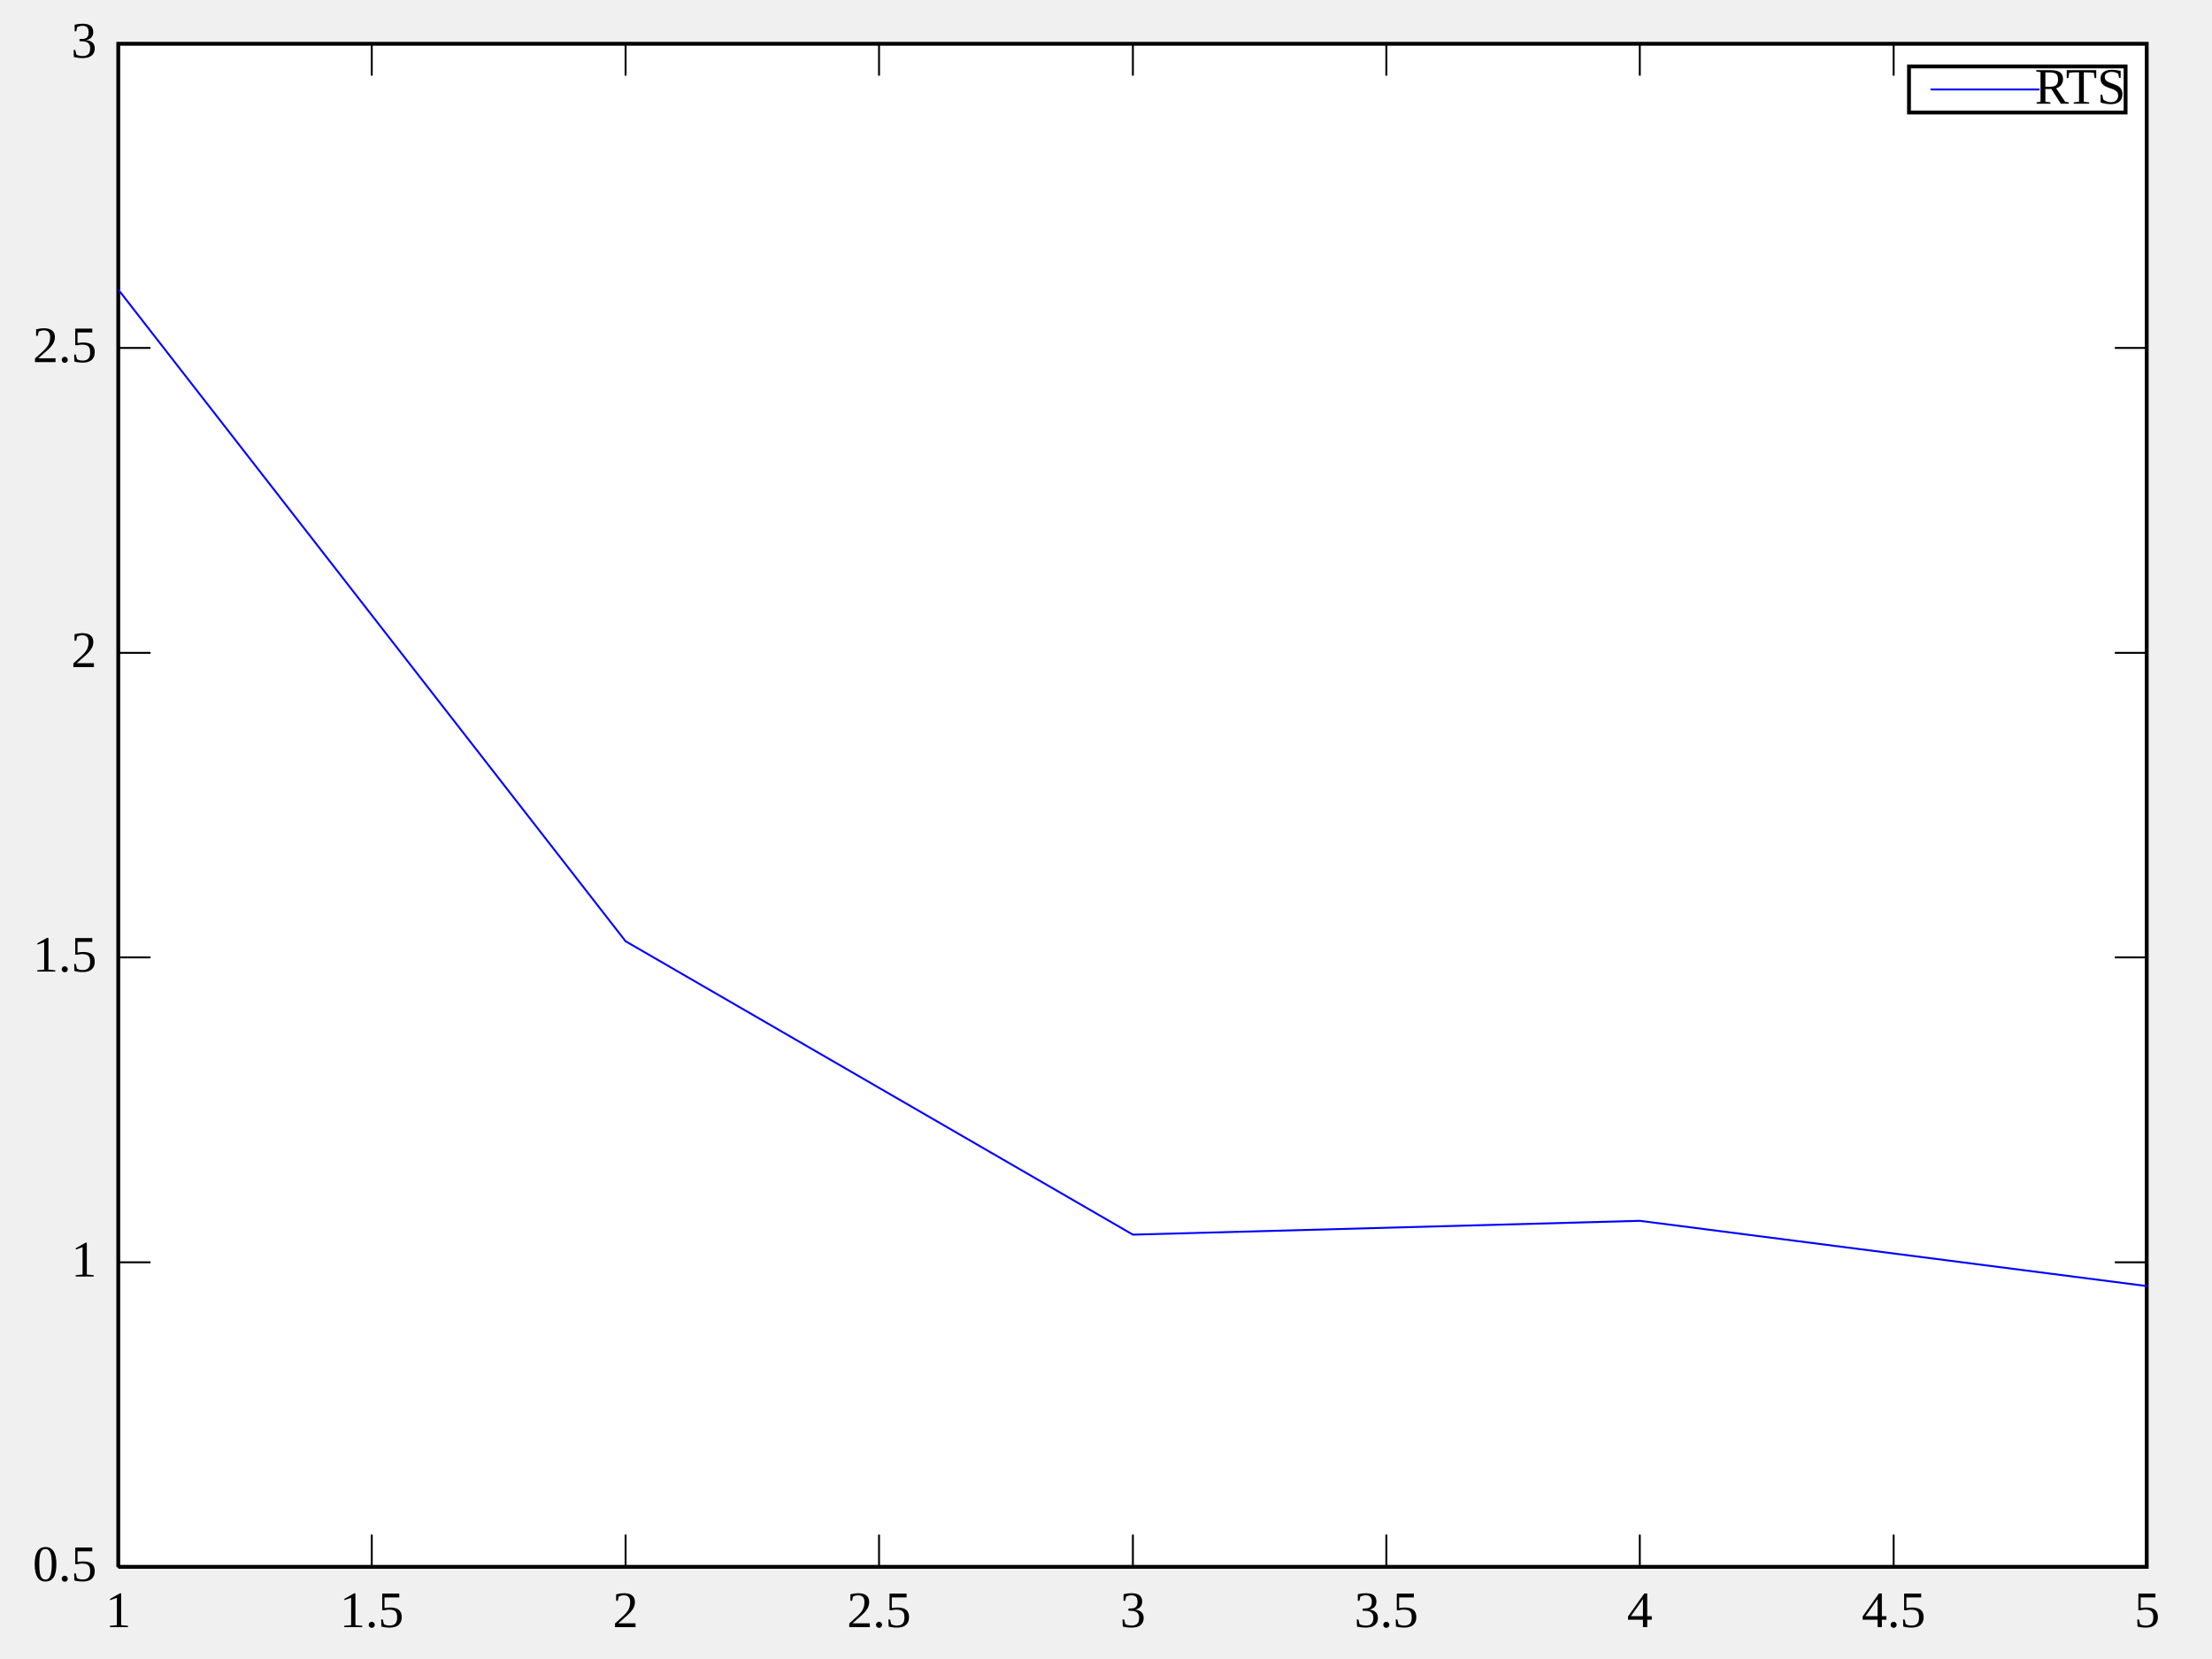
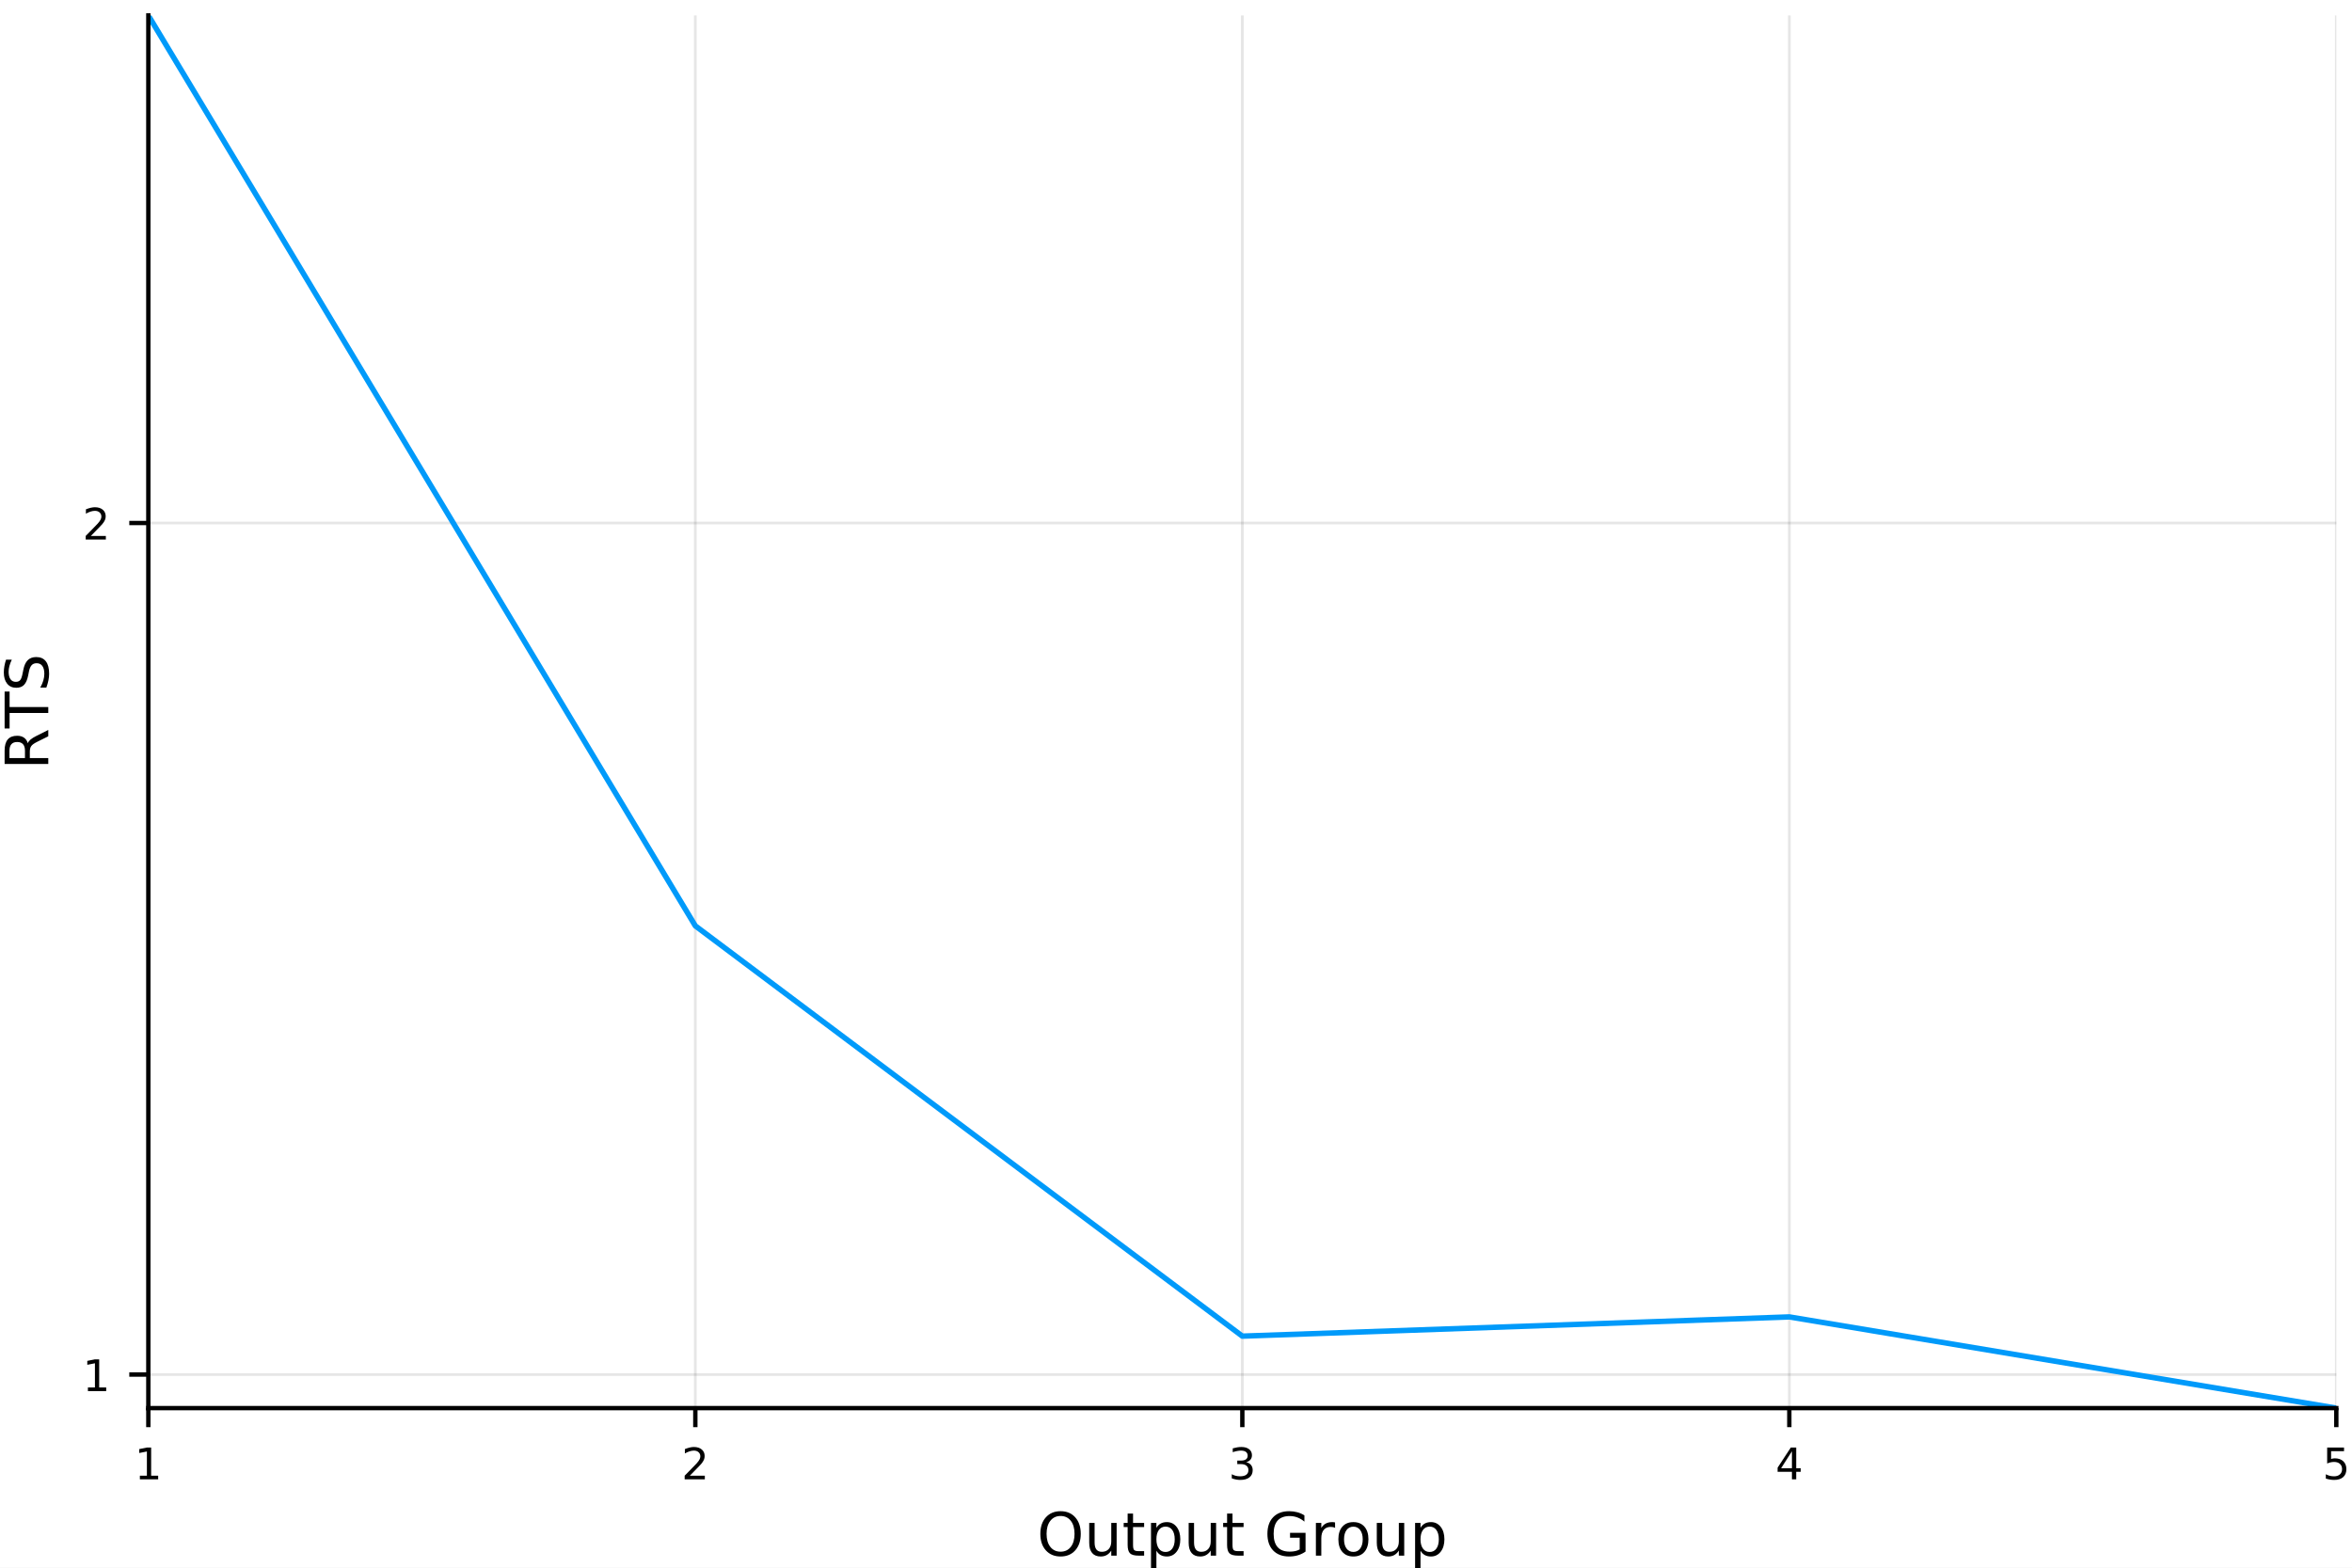
- <svg xmlns="http://www.w3.org/2000/svg" xmlns:xlink="http://www.w3.org/1999/xlink" viewBox="0 0 576 432">
-   <g id="gnuplot_canvas">
-     <rect x="0" y="0" width="576" height="432" fill="none" />
-     <defs>
-       <circle id="gpDot" r="0.5" stroke-width="0.5" />
-       <path id="gpPt0" stroke-width="0.333" stroke="currentColor" d="M-1,0 h2 M0,-1 v2" />
-       <path id="gpPt1" stroke-width="0.333" stroke="currentColor" d="M-1,-1 L1,1 M1,-1 L-1,1" />
-       <path id="gpPt2" stroke-width="0.333" stroke="currentColor" d="M-1,0 L1,0 M0,-1 L0,1 M-1,-1 L1,1 M-1,1 L1,-1" />
-       <rect id="gpPt3" stroke-width="0.333" stroke="currentColor" x="-1" y="-1" width="2" height="2" />
-       <rect id="gpPt4" stroke-width="0.333" stroke="currentColor" fill="currentColor" x="-1" y="-1" width="2" height="2" />
-       <circle id="gpPt5" stroke-width="0.333" stroke="currentColor" cx="0" cy="0" r="1" />
-       <use xlink:href="#gpPt5" id="gpPt6" fill="currentColor" stroke="none" />
-       <path id="gpPt7" stroke-width="0.333" stroke="currentColor" d="M0,-1.33 L-1.33,0.67 L1.33,0.67 z" />
-       <use xlink:href="#gpPt7" id="gpPt8" fill="currentColor" stroke="none" />
-       <use xlink:href="#gpPt7" id="gpPt9" stroke="currentColor" transform="rotate(180)" />
-       <use xlink:href="#gpPt9" id="gpPt10" fill="currentColor" stroke="none" />
-       <use xlink:href="#gpPt3" id="gpPt11" stroke="currentColor" transform="rotate(45)" />
-       <use xlink:href="#gpPt11" id="gpPt12" fill="currentColor" stroke="none" />
-       <filter id="greybox" filterUnits="objectBoundingBox" x="0" y="0" height="1" width="1">
-         <feFlood flood-color="lightgrey" flood-opacity="1" result="grey" />
-         <feComposite in="SourceGraphic" in2="grey" operator="atop" />
-       </filter>
-     </defs>
-     <g style="fill:none; color:white; stroke:currentColor; stroke-width:1.00; stroke-linecap:butt; stroke-linejoin:miter">
- </g>
-     <g style="fill:none; color:black; stroke:currentColor; stroke-width:1.00; stroke-linecap:butt; stroke-linejoin:miter">
-       <g style="stroke:none; shape-rendering:crispEdges">
-         <polygon fill="rgb(255, 255, 255)" points="30.8,408.0 559.0,408.0 559.0,11.4 30.8,11.4 " />
+ <svg xmlns="http://www.w3.org/2000/svg" xmlns:xlink="http://www.w3.org/1999/xlink" height="288pt" version="1.1" viewBox="0 0 432 288" width="432pt">
+   <defs>
+     <style type="text/css">
+ *{stroke-linecap:butt;stroke-linejoin:round;}
+   </style>
+   </defs>
+   <g id="figure_1">
+     <g id="patch_1">
+       <path d="M 0 288  L 432 288  L 432 0  L 0 0  z " style="fill:#ffffff;" />
+     </g>
+     <g id="axes_1">
+       <g id="patch_2">
+         <path d="M 27.245 258.685  L 429.12 258.685  L 429.12 2.835  L 27.245 2.835  z " style="fill:#ffffff;" />
      </g>
-       <path stroke="black" d="M30.8,408.0 L30.8,11.4 L559.0,11.4 L559.0,408.0 L30.8,408.0  " />
-     </g>
-     <g style="fill:none; color:black; stroke:black; stroke-width:0.50; stroke-linecap:butt; stroke-linejoin:miter">
-       <path stroke="black" d="M30.8,408.0 L39.2,408.0 M559.1,408.0 L550.7,408.0  " />
-       <g transform="translate(25.2,411.7)" style="stroke:none; fill:rgb(0,0,0); font-family:{}; font-size:10.00pt; text-anchor:end">
-         <text>
-           <tspan>0.5</tspan>
-         </text>
+       <g id="matplotlib.axis_1">
+         <g id="xtick_1">
+           <g id="line2d_1">
+             <path clip-path="url(#p04a0573bbe)" d="M 27.245 258.685  L 27.245 2.835  " style="fill:none;opacity:0.1;stroke:#000000;stroke-linecap:square;stroke-width:0.5;" />
+           </g>
+           <g id="line2d_2">
+             <defs>
+               <path d="M 0 0  L 0 3.5  " id="mfe12ce9e84" style="stroke:#000000;stroke-width:0.8;" />
+             </defs>
+             <g>
+               <use style="stroke:#000000;stroke-width:0.8;" x="27.245" xlink:href="#mfe12ce9e84" y="258.685" />
+             </g>
+           </g>
+           <g id="text_1">
+             <defs>
+               <path d="M 12.406 8.297  L 28.516 8.297  L 28.516 63.922  L 10.984 60.406  L 10.984 69.391  L 28.422 72.906  L 38.281 72.906  L 38.281 8.297  L 54.391 8.297  L 54.391 0  L 12.406 0  z " id="DejaVuSans-31" />
+             </defs>
+             <g transform="translate(24.69965 271.7641)scale(0.08 -0.08)">
+               <use xlink:href="#DejaVuSans-31" />
+             </g>
+           </g>
+         </g>
+         <g id="xtick_2">
+           <g id="line2d_3">
+             <path clip-path="url(#p04a0573bbe)" d="M 127.714 258.685  L 127.714 2.835  " style="fill:none;opacity:0.1;stroke:#000000;stroke-linecap:square;stroke-width:0.5;" />
+           </g>
+           <g id="line2d_4">
+             <g>
+               <use style="stroke:#000000;stroke-width:0.8;" x="127.714" xlink:href="#mfe12ce9e84" y="258.685" />
+             </g>
+           </g>
+           <g id="text_2">
+             <defs>
+               <path d="M 19.188 8.297  L 53.609 8.297  L 53.609 0  L 7.328 0  L 7.328 8.297  Q 12.938 14.109 22.625 23.891  Q 32.328 33.688 34.812 36.531  Q 39.547 41.844 41.422 45.531  Q 43.312 49.219 43.312 52.781  Q 43.312 58.594 39.234 62.25  Q 35.156 65.922 28.609 65.922  Q 23.969 65.922 18.812 64.312  Q 13.672 62.703 7.812 59.422  L 7.812 69.391  Q 13.766 71.781 18.938 73  Q 24.125 74.219 28.422 74.219  Q 39.75 74.219 46.484 68.547  Q 53.219 62.891 53.219 53.422  Q 53.219 48.922 51.531 44.891  Q 49.859 40.875 45.406 35.406  Q 44.188 33.984 37.641 27.219  Q 31.109 20.453 19.188 8.297  z " id="DejaVuSans-32" />
+             </defs>
+             <g transform="translate(125.1686 271.7641)scale(0.08 -0.08)">
+               <use xlink:href="#DejaVuSans-32" />
+             </g>
+           </g>
+         </g>
+         <g id="xtick_3">
+           <g id="line2d_5">
+             <path clip-path="url(#p04a0573bbe)" d="M 228.183 258.685  L 228.183 2.835  " style="fill:none;opacity:0.1;stroke:#000000;stroke-linecap:square;stroke-width:0.5;" />
+           </g>
+           <g id="line2d_6">
+             <g>
+               <use style="stroke:#000000;stroke-width:0.8;" x="228.183" xlink:href="#mfe12ce9e84" y="258.685" />
+             </g>
+           </g>
+           <g id="text_3">
+             <defs>
+               <path d="M 40.578 39.312  Q 47.656 37.797 51.625 33  Q 55.609 28.219 55.609 21.188  Q 55.609 10.406 48.188 4.484  Q 40.766 -1.422 27.094 -1.422  Q 22.516 -1.422 17.656 -0.516  Q 12.797 0.391 7.625 2.203  L 7.625 11.719  Q 11.719 9.328 16.594 8.109  Q 21.484 6.891 26.812 6.891  Q 36.078 6.891 40.938 10.547  Q 45.797 14.203 45.797 21.188  Q 45.797 27.641 41.281 31.266  Q 36.766 34.906 28.719 34.906  L 20.219 34.906  L 20.219 43.016  L 29.109 43.016  Q 36.375 43.016 40.234 45.922  Q 44.094 48.828 44.094 54.297  Q 44.094 59.906 40.109 62.906  Q 36.141 65.922 28.719 65.922  Q 24.656 65.922 20.016 65.031  Q 15.375 64.156 9.812 62.312  L 9.812 71.094  Q 15.438 72.656 20.344 73.438  Q 25.25 74.219 29.594 74.219  Q 40.828 74.219 47.359 69.109  Q 53.906 64.016 53.906 55.328  Q 53.906 49.266 50.438 45.094  Q 46.969 40.922 40.578 39.312  z " id="DejaVuSans-33" />
+             </defs>
+             <g transform="translate(225.6375 271.7641)scale(0.08 -0.08)">
+               <use xlink:href="#DejaVuSans-33" />
+             </g>
+           </g>
+         </g>
+         <g id="xtick_4">
+           <g id="line2d_7">
+             <path clip-path="url(#p04a0573bbe)" d="M 328.651 258.685  L 328.651 2.835  " style="fill:none;opacity:0.1;stroke:#000000;stroke-linecap:square;stroke-width:0.5;" />
+           </g>
+           <g id="line2d_8">
+             <g>
+               <use style="stroke:#000000;stroke-width:0.8;" x="328.651" xlink:href="#mfe12ce9e84" y="258.685" />
+             </g>
+           </g>
+           <g id="text_4">
+             <defs>
+               <path d="M 37.797 64.312  L 12.891 25.391  L 37.797 25.391  z M 35.203 72.906  L 47.609 72.906  L 47.609 25.391  L 58.016 25.391  L 58.016 17.188  L 47.609 17.188  L 47.609 0  L 37.797 0  L 37.797 17.188  L 4.891 17.188  L 4.891 26.703  z " id="DejaVuSans-34" />
+             </defs>
+             <g transform="translate(326.1064 271.7641)scale(0.08 -0.08)">
+               <use xlink:href="#DejaVuSans-34" />
+             </g>
+           </g>
+         </g>
+         <g id="xtick_5">
+           <g id="line2d_9">
+             <path clip-path="url(#p04a0573bbe)" d="M 429.12 258.685  L 429.12 2.835  " style="fill:none;opacity:0.1;stroke:#000000;stroke-linecap:square;stroke-width:0.5;" />
+           </g>
+           <g id="line2d_10">
+             <g>
+               <use style="stroke:#000000;stroke-width:0.8;" x="429.12" xlink:href="#mfe12ce9e84" y="258.685" />
+             </g>
+           </g>
+           <g id="text_5">
+             <defs>
+               <path d="M 10.797 72.906  L 49.516 72.906  L 49.516 64.594  L 19.828 64.594  L 19.828 46.734  Q 21.969 47.469 24.109 47.828  Q 26.266 48.188 28.422 48.188  Q 40.625 48.188 47.75 41.5  Q 54.891 34.812 54.891 23.391  Q 54.891 11.625 47.562 5.094  Q 40.234 -1.422 26.906 -1.422  Q 22.312 -1.422 17.547 -0.641  Q 12.797 0.141 7.719 1.703  L 7.719 11.625  Q 12.109 9.234 16.797 8.062  Q 21.484 6.891 26.703 6.891  Q 35.156 6.891 40.078 11.328  Q 45.016 15.766 45.016 23.391  Q 45.016 31 40.078 35.438  Q 35.156 39.891 26.703 39.891  Q 22.75 39.891 18.812 39.016  Q 14.891 38.141 10.797 36.281  z " id="DejaVuSans-35" />
+             </defs>
+             <g transform="translate(426.5754 271.7641)scale(0.08 -0.08)">
+               <use xlink:href="#DejaVuSans-35" />
+             </g>
+           </g>
+         </g>
+         <g id="text_6">
+           <defs>
+             <path d="M 39.406 66.219  Q 28.656 66.219 22.328 58.203  Q 16.016 50.203 16.016 36.375  Q 16.016 22.609 22.328 14.594  Q 28.656 6.594 39.406 6.594  Q 50.141 6.594 56.422 14.594  Q 62.703 22.609 62.703 36.375  Q 62.703 50.203 56.422 58.203  Q 50.141 66.219 39.406 66.219  z M 39.406 74.219  Q 54.734 74.219 63.906 63.938  Q 73.094 53.656 73.094 36.375  Q 73.094 19.141 63.906 8.859  Q 54.734 -1.422 39.406 -1.422  Q 24.031 -1.422 14.812 8.828  Q 5.609 19.094 5.609 36.375  Q 5.609 53.656 14.812 63.938  Q 24.031 74.219 39.406 74.219  z " id="DejaVuSans-4f" />
+             <path d="M 8.5 21.578  L 8.5 54.688  L 17.484 54.688  L 17.484 21.922  Q 17.484 14.156 20.5 10.266  Q 23.531 6.391 29.594 6.391  Q 36.859 6.391 41.078 11.031  Q 45.312 15.672 45.312 23.688  L 45.312 54.688  L 54.297 54.688  L 54.297 0  L 45.312 0  L 45.312 8.406  Q 42.047 3.422 37.719 1  Q 33.406 -1.422 27.688 -1.422  Q 18.266 -1.422 13.375 4.438  Q 8.5 10.297 8.5 21.578  z M 31.109 56  z " id="DejaVuSans-75" />
+             <path d="M 18.312 70.219  L 18.312 54.688  L 36.812 54.688  L 36.812 47.703  L 18.312 47.703  L 18.312 18.016  Q 18.312 11.328 20.141 9.422  Q 21.969 7.516 27.594 7.516  L 36.812 7.516  L 36.812 0  L 27.594 0  Q 17.188 0 13.234 3.875  Q 9.281 7.766 9.281 18.016  L 9.281 47.703  L 2.688 47.703  L 2.688 54.688  L 9.281 54.688  L 9.281 70.219  z " id="DejaVuSans-74" />
+             <path d="M 18.109 8.203  L 18.109 -20.797  L 9.078 -20.797  L 9.078 54.688  L 18.109 54.688  L 18.109 46.391  Q 20.953 51.266 25.266 53.625  Q 29.594 56 35.594 56  Q 45.562 56 51.781 48.094  Q 58.016 40.188 58.016 27.297  Q 58.016 14.406 51.781 6.484  Q 45.562 -1.422 35.594 -1.422  Q 29.594 -1.422 25.266 0.953  Q 20.953 3.328 18.109 8.203  z M 48.688 27.297  Q 48.688 37.203 44.609 42.844  Q 40.531 48.484 33.406 48.484  Q 26.266 48.484 22.188 42.844  Q 18.109 37.203 18.109 27.297  Q 18.109 17.391 22.188 11.75  Q 26.266 6.109 33.406 6.109  Q 40.531 6.109 44.609 11.75  Q 48.688 17.391 48.688 27.297  z " id="DejaVuSans-70" />
+             <path id="DejaVuSans-20" />
+             <path d="M 59.516 10.406  L 59.516 29.984  L 43.406 29.984  L 43.406 38.094  L 69.281 38.094  L 69.281 6.781  Q 63.578 2.734 56.688 0.656  Q 49.812 -1.422 42 -1.422  Q 24.906 -1.422 15.25 8.562  Q 5.609 18.562 5.609 36.375  Q 5.609 54.25 15.25 64.234  Q 24.906 74.219 42 74.219  Q 49.125 74.219 55.547 72.453  Q 61.969 70.703 67.391 67.281  L 67.391 56.781  Q 61.922 61.422 55.766 63.766  Q 49.609 66.109 42.828 66.109  Q 29.438 66.109 22.719 58.641  Q 16.016 51.172 16.016 36.375  Q 16.016 21.625 22.719 14.156  Q 29.438 6.688 42.828 6.688  Q 48.047 6.688 52.141 7.594  Q 56.25 8.5 59.516 10.406  z " id="DejaVuSans-47" />
+             <path d="M 41.109 46.297  Q 39.594 47.172 37.812 47.578  Q 36.031 48 33.891 48  Q 26.266 48 22.188 43.047  Q 18.109 38.094 18.109 28.812  L 18.109 0  L 9.078 0  L 9.078 54.688  L 18.109 54.688  L 18.109 46.188  Q 20.953 51.172 25.484 53.578  Q 30.031 56 36.531 56  Q 37.453 56 38.578 55.875  Q 39.703 55.766 41.062 55.516  z " id="DejaVuSans-72" />
+             <path d="M 30.609 48.391  Q 23.391 48.391 19.188 42.75  Q 14.984 37.109 14.984 27.297  Q 14.984 17.484 19.156 11.844  Q 23.344 6.203 30.609 6.203  Q 37.797 6.203 41.984 11.859  Q 46.188 17.531 46.188 27.297  Q 46.188 37.016 41.984 42.703  Q 37.797 48.391 30.609 48.391  z M 30.609 56  Q 42.328 56 49.016 48.375  Q 55.719 40.766 55.719 27.297  Q 55.719 13.875 49.016 6.219  Q 42.328 -1.422 30.609 -1.422  Q 18.844 -1.422 12.172 6.219  Q 5.516 13.875 5.516 27.297  Q 5.516 40.766 12.172 48.375  Q 18.844 56 30.609 56  z " id="DejaVuSans-6f" />
+           </defs>
+           <g transform="translate(190.4663 285.7861)scale(0.11 -0.11)">
+             <use xlink:href="#DejaVuSans-4f" />
+             <use x="78.711" xlink:href="#DejaVuSans-75" />
+             <use x="142.09" xlink:href="#DejaVuSans-74" />
+             <use x="181.299" xlink:href="#DejaVuSans-70" />
+             <use x="244.775" xlink:href="#DejaVuSans-75" />
+             <use x="308.154" xlink:href="#DejaVuSans-74" />
+             <use x="347.363" xlink:href="#DejaVuSans-20" />
+             <use x="379.15" xlink:href="#DejaVuSans-47" />
+             <use x="456.641" xlink:href="#DejaVuSans-72" />
+             <use x="497.723" xlink:href="#DejaVuSans-6f" />
+             <use x="558.904" xlink:href="#DejaVuSans-75" />
+             <use x="622.283" xlink:href="#DejaVuSans-70" />
+           </g>
+         </g>
      </g>
-       <path stroke="black" d="M30.8,328.7 L39.2,328.7 M559.1,328.7 L550.7,328.7  " />
-       <g transform="translate(25.2,332.4)" style="stroke:none; fill:rgb(0,0,0); font-family:{}; font-size:10.00pt; text-anchor:end">
-         <text>
-           <tspan>1</tspan>
-         </text>
+       <g id="matplotlib.axis_2">
+         <g id="ytick_1">
+           <g id="line2d_11">
+             <path clip-path="url(#p04a0573bbe)" d="M 27.245 252.521  L 429.12 252.521  " style="fill:none;opacity:0.1;stroke:#000000;stroke-linecap:square;stroke-width:0.5;" />
+           </g>
+           <g id="line2d_12">
+             <defs>
+               <path d="M 0 0  L -3.5 0  " id="md1a211233b" style="stroke:#000000;stroke-width:0.8;" />
+             </defs>
+             <g>
+               <use style="stroke:#000000;stroke-width:0.8;" x="27.245" xlink:href="#md1a211233b" y="252.521" />
+             </g>
+           </g>
+           <g id="text_7">
+             <g transform="translate(15.15465 255.5601)scale(0.08 -0.08)">
+               <use xlink:href="#DejaVuSans-31" />
+             </g>
+           </g>
+         </g>
+         <g id="ytick_2">
+           <g id="line2d_13">
+             <path clip-path="url(#p04a0573bbe)" d="M 27.245 96.081  L 429.12 96.081  " style="fill:none;opacity:0.1;stroke:#000000;stroke-linecap:square;stroke-width:0.5;" />
+           </g>
+           <g id="line2d_14">
+             <g>
+               <use style="stroke:#000000;stroke-width:0.8;" x="27.245" xlink:href="#md1a211233b" y="96.081" />
+             </g>
+           </g>
+           <g id="text_8">
+             <g transform="translate(15.15465 99.1205)scale(0.08 -0.08)">
+               <use xlink:href="#DejaVuSans-32" />
+             </g>
+           </g>
+         </g>
+         <g id="text_9">
+           <defs>
+             <path d="M 44.391 34.188  Q 47.562 33.109 50.562 29.594  Q 53.562 26.078 56.594 19.922  L 66.609 0  L 56 0  L 46.688 18.703  Q 43.062 26.031 39.672 28.422  Q 36.281 30.812 30.422 30.812  L 19.672 30.812  L 19.672 0  L 9.812 0  L 9.812 72.906  L 32.078 72.906  Q 44.578 72.906 50.734 67.672  Q 56.891 62.453 56.891 51.906  Q 56.891 45.016 53.688 40.469  Q 50.484 35.938 44.391 34.188  z M 19.672 64.797  L 19.672 38.922  L 32.078 38.922  Q 39.203 38.922 42.844 42.219  Q 46.484 45.516 46.484 51.906  Q 46.484 58.297 42.844 61.547  Q 39.203 64.797 32.078 64.797  z " id="DejaVuSans-52" />
+             <path d="M -0.297 72.906  L 61.375 72.906  L 61.375 64.594  L 35.5 64.594  L 35.5 0  L 25.594 0  L 25.594 64.594  L -0.297 64.594  z " id="DejaVuSans-54" />
+             <path d="M 53.516 70.516  L 53.516 60.891  Q 47.906 63.578 42.922 64.891  Q 37.938 66.219 33.297 66.219  Q 25.25 66.219 20.875 63.094  Q 16.5 59.969 16.5 54.203  Q 16.5 49.359 19.406 46.891  Q 22.312 44.438 30.422 42.922  L 36.375 41.703  Q 47.406 39.594 52.656 34.297  Q 57.906 29 57.906 20.125  Q 57.906 9.516 50.797 4.047  Q 43.703 -1.422 29.984 -1.422  Q 24.812 -1.422 18.969 -0.25  Q 13.141 0.922 6.891 3.219  L 6.891 13.375  Q 12.891 10.016 18.656 8.297  Q 24.422 6.594 29.984 6.594  Q 38.422 6.594 43.016 9.906  Q 47.609 13.234 47.609 19.391  Q 47.609 24.75 44.312 27.781  Q 41.016 30.812 33.5 32.328  L 27.484 33.5  Q 16.453 35.688 11.516 40.375  Q 6.594 45.062 6.594 53.422  Q 6.594 63.094 13.406 68.656  Q 20.219 74.219 32.172 74.219  Q 37.312 74.219 42.625 73.281  Q 47.953 72.359 53.516 70.516  z " id="DejaVuSans-53" />
+           </defs>
+           <g transform="translate(8.866989 141.4266)rotate(-90)scale(0.11 -0.11)">
+             <use xlink:href="#DejaVuSans-52" />
+             <use x="69.373" xlink:href="#DejaVuSans-54" />
+             <use x="130.457" xlink:href="#DejaVuSans-53" />
+           </g>
+         </g>
      </g>
-       <path stroke="black" d="M30.8,249.3 L39.2,249.3 M559.1,249.3 L550.7,249.3  " />
-       <g transform="translate(25.2,253.0)" style="stroke:none; fill:rgb(0,0,0); font-family:{}; font-size:10.00pt; text-anchor:end">
-         <text>
-           <tspan>1.5</tspan>
-         </text>
+       <g id="line2d_15">
+         <path clip-path="url(#p04a0573bbe)" d="M 27.245 2.835  L 127.714 170.093  L 228.183 245.462  L 328.651 241.93  L 429.12 258.685  " style="fill:none;stroke:#009afa;stroke-linecap:round;" />
      </g>
-       <path stroke="black" d="M30.8,170.0 L39.2,170.0 M559.1,170.0 L550.7,170.0  " />
-       <g transform="translate(25.2,173.7)" style="stroke:none; fill:rgb(0,0,0); font-family:{}; font-size:10.00pt; text-anchor:end">
-         <text>
-           <tspan>2</tspan>
-         </text>
+       <g id="patch_3">
+         <path d="M 27.245 258.685  L 27.245 2.835  " style="fill:none;stroke:#000000;stroke-linecap:square;stroke-linejoin:miter;stroke-width:0.8;" />
      </g>
-       <path stroke="black" d="M30.8,90.6 L39.2,90.6 M559.1,90.6 L550.7,90.6  " />
-       <g transform="translate(25.2,94.3)" style="stroke:none; fill:rgb(0,0,0); font-family:{}; font-size:10.00pt; text-anchor:end">
-         <text>
-           <tspan>2.5</tspan>
-         </text>
-       </g>
-       <path stroke="black" d="M30.8,11.3 L39.2,11.3 M559.1,11.3 L550.7,11.3  " />
-       <g transform="translate(25.2,15.0)" style="stroke:none; fill:rgb(0,0,0); font-family:{}; font-size:10.00pt; text-anchor:end">
-         <text>
-           <tspan>3</tspan>
-         </text>
-       </g>
-       <path stroke="black" d="M30.8,408.0 L30.8,399.6 M30.8,11.3 L30.8,19.7  " />
-       <g transform="translate(30.8,423.7)" style="stroke:none; fill:rgb(0,0,0); font-family:{}; font-size:10.00pt; text-anchor:middle">
-         <text>
-           <tspan>1</tspan>
-         </text>
-       </g>
-       <path stroke="black" d="M96.8,408.0 L96.8,399.6 M96.8,11.3 L96.8,19.7  " />
-       <g transform="translate(96.8,423.7)" style="stroke:none; fill:rgb(0,0,0); font-family:{}; font-size:10.00pt; text-anchor:middle">
-         <text>
-           <tspan>1.5</tspan>
-         </text>
-       </g>
-       <path stroke="black" d="M162.9,408.0 L162.9,399.6 M162.9,11.3 L162.9,19.7  " />
-       <g transform="translate(162.9,423.7)" style="stroke:none; fill:rgb(0,0,0); font-family:{}; font-size:10.00pt; text-anchor:middle">
-         <text>
-           <tspan>2</tspan>
-         </text>
-       </g>
-       <path stroke="black" d="M228.9,408.0 L228.9,399.6 M228.9,11.3 L228.9,19.7  " />
-       <g transform="translate(228.9,423.7)" style="stroke:none; fill:rgb(0,0,0); font-family:{}; font-size:10.00pt; text-anchor:middle">
-         <text>
-           <tspan>2.5</tspan>
-         </text>
-       </g>
-       <path stroke="black" d="M295.0,408.0 L295.0,399.6 M295.0,11.3 L295.0,19.7  " />
-       <g transform="translate(295.0,423.7)" style="stroke:none; fill:rgb(0,0,0); font-family:{}; font-size:10.00pt; text-anchor:middle">
-         <text>
-           <tspan>3</tspan>
-         </text>
-       </g>
-       <path stroke="black" d="M361.0,408.0 L361.0,399.6 M361.0,11.3 L361.0,19.7  " />
-       <g transform="translate(361.0,423.7)" style="stroke:none; fill:rgb(0,0,0); font-family:{}; font-size:10.00pt; text-anchor:middle">
-         <text>
-           <tspan>3.5</tspan>
-         </text>
-       </g>
-       <path stroke="black" d="M427.0,408.0 L427.0,399.6 M427.0,11.3 L427.0,19.7  " />
-       <g transform="translate(427.0,423.7)" style="stroke:none; fill:rgb(0,0,0); font-family:{}; font-size:10.00pt; text-anchor:middle">
-         <text>
-           <tspan>4</tspan>
-         </text>
-       </g>
-       <path stroke="black" d="M493.1,408.0 L493.1,399.6 M493.1,11.3 L493.1,19.7  " />
-       <g transform="translate(493.1,423.7)" style="stroke:none; fill:rgb(0,0,0); font-family:{}; font-size:10.00pt; text-anchor:middle">
-         <text>
-           <tspan>4.5</tspan>
-         </text>
-       </g>
-       <path stroke="black" d="M559.1,408.0 L559.1,399.6 M559.1,11.3 L559.1,19.7  " />
-       <g transform="translate(559.1,423.7)" style="stroke:none; fill:rgb(0,0,0); font-family:{}; font-size:10.00pt; text-anchor:middle">
-         <text>
-           <tspan>5</tspan>
-         </text>
-       </g>
-       <path stroke="black" d="M30.8,11.3 L30.8,408.0 L559.1,408.0 L559.1,11.3 L30.8,11.3 Z  " />
-     </g>
-     <g style="fill:none; color:black; stroke:black; stroke-width:1.00; stroke-linecap:butt; stroke-linejoin:miter">
-       <path stroke="black" d="M497.1,29.3 L497.1,17.3 L553.5,17.3 L553.5,29.3 L497.1,29.3 Z  " />
-     </g>
-     <g id="gnuplot_plot_1a">
-       <g style="fill:none; color:white; stroke:black; stroke-width:0.50; stroke-linecap:butt; stroke-linejoin:miter">
- </g>
-       <g style="fill:none; color:red; stroke:currentColor; stroke-width:0.50; stroke-linecap:butt; stroke-linejoin:miter">
-         <g transform="translate(553.5,27.0)" style="stroke:none; fill:rgb(0,0,0); font-family:{}; font-size:10.00pt; text-anchor:end">
-           <text>
-             <tspan>RTS</tspan>
-           </text>
-         </g>
-         <path stroke="rgb(  0,   0, 255)" d="M502.7,23.3 L531.1,23.3 M30.8,75.4 L162.9,245.1 L295.0,321.5 L427.0,317.9 L559.1,334.9  " />
+       <g id="patch_4">
+         <path d="M 27.245 258.685  L 429.12 258.685  " style="fill:none;stroke:#000000;stroke-linecap:square;stroke-linejoin:miter;stroke-width:0.8;" />
      </g>
    </g>
-     <g style="fill:none; color:black; stroke:currentColor; stroke-width:0.50; stroke-linecap:butt; stroke-linejoin:miter">
- </g>
  </g>
+   <defs>
+     <clipPath id="p04a0573bbe">
+       <rect height="255.851" width="401.876" x="27.245" y="2.835" />
+     </clipPath>
+   </defs>
</svg>
